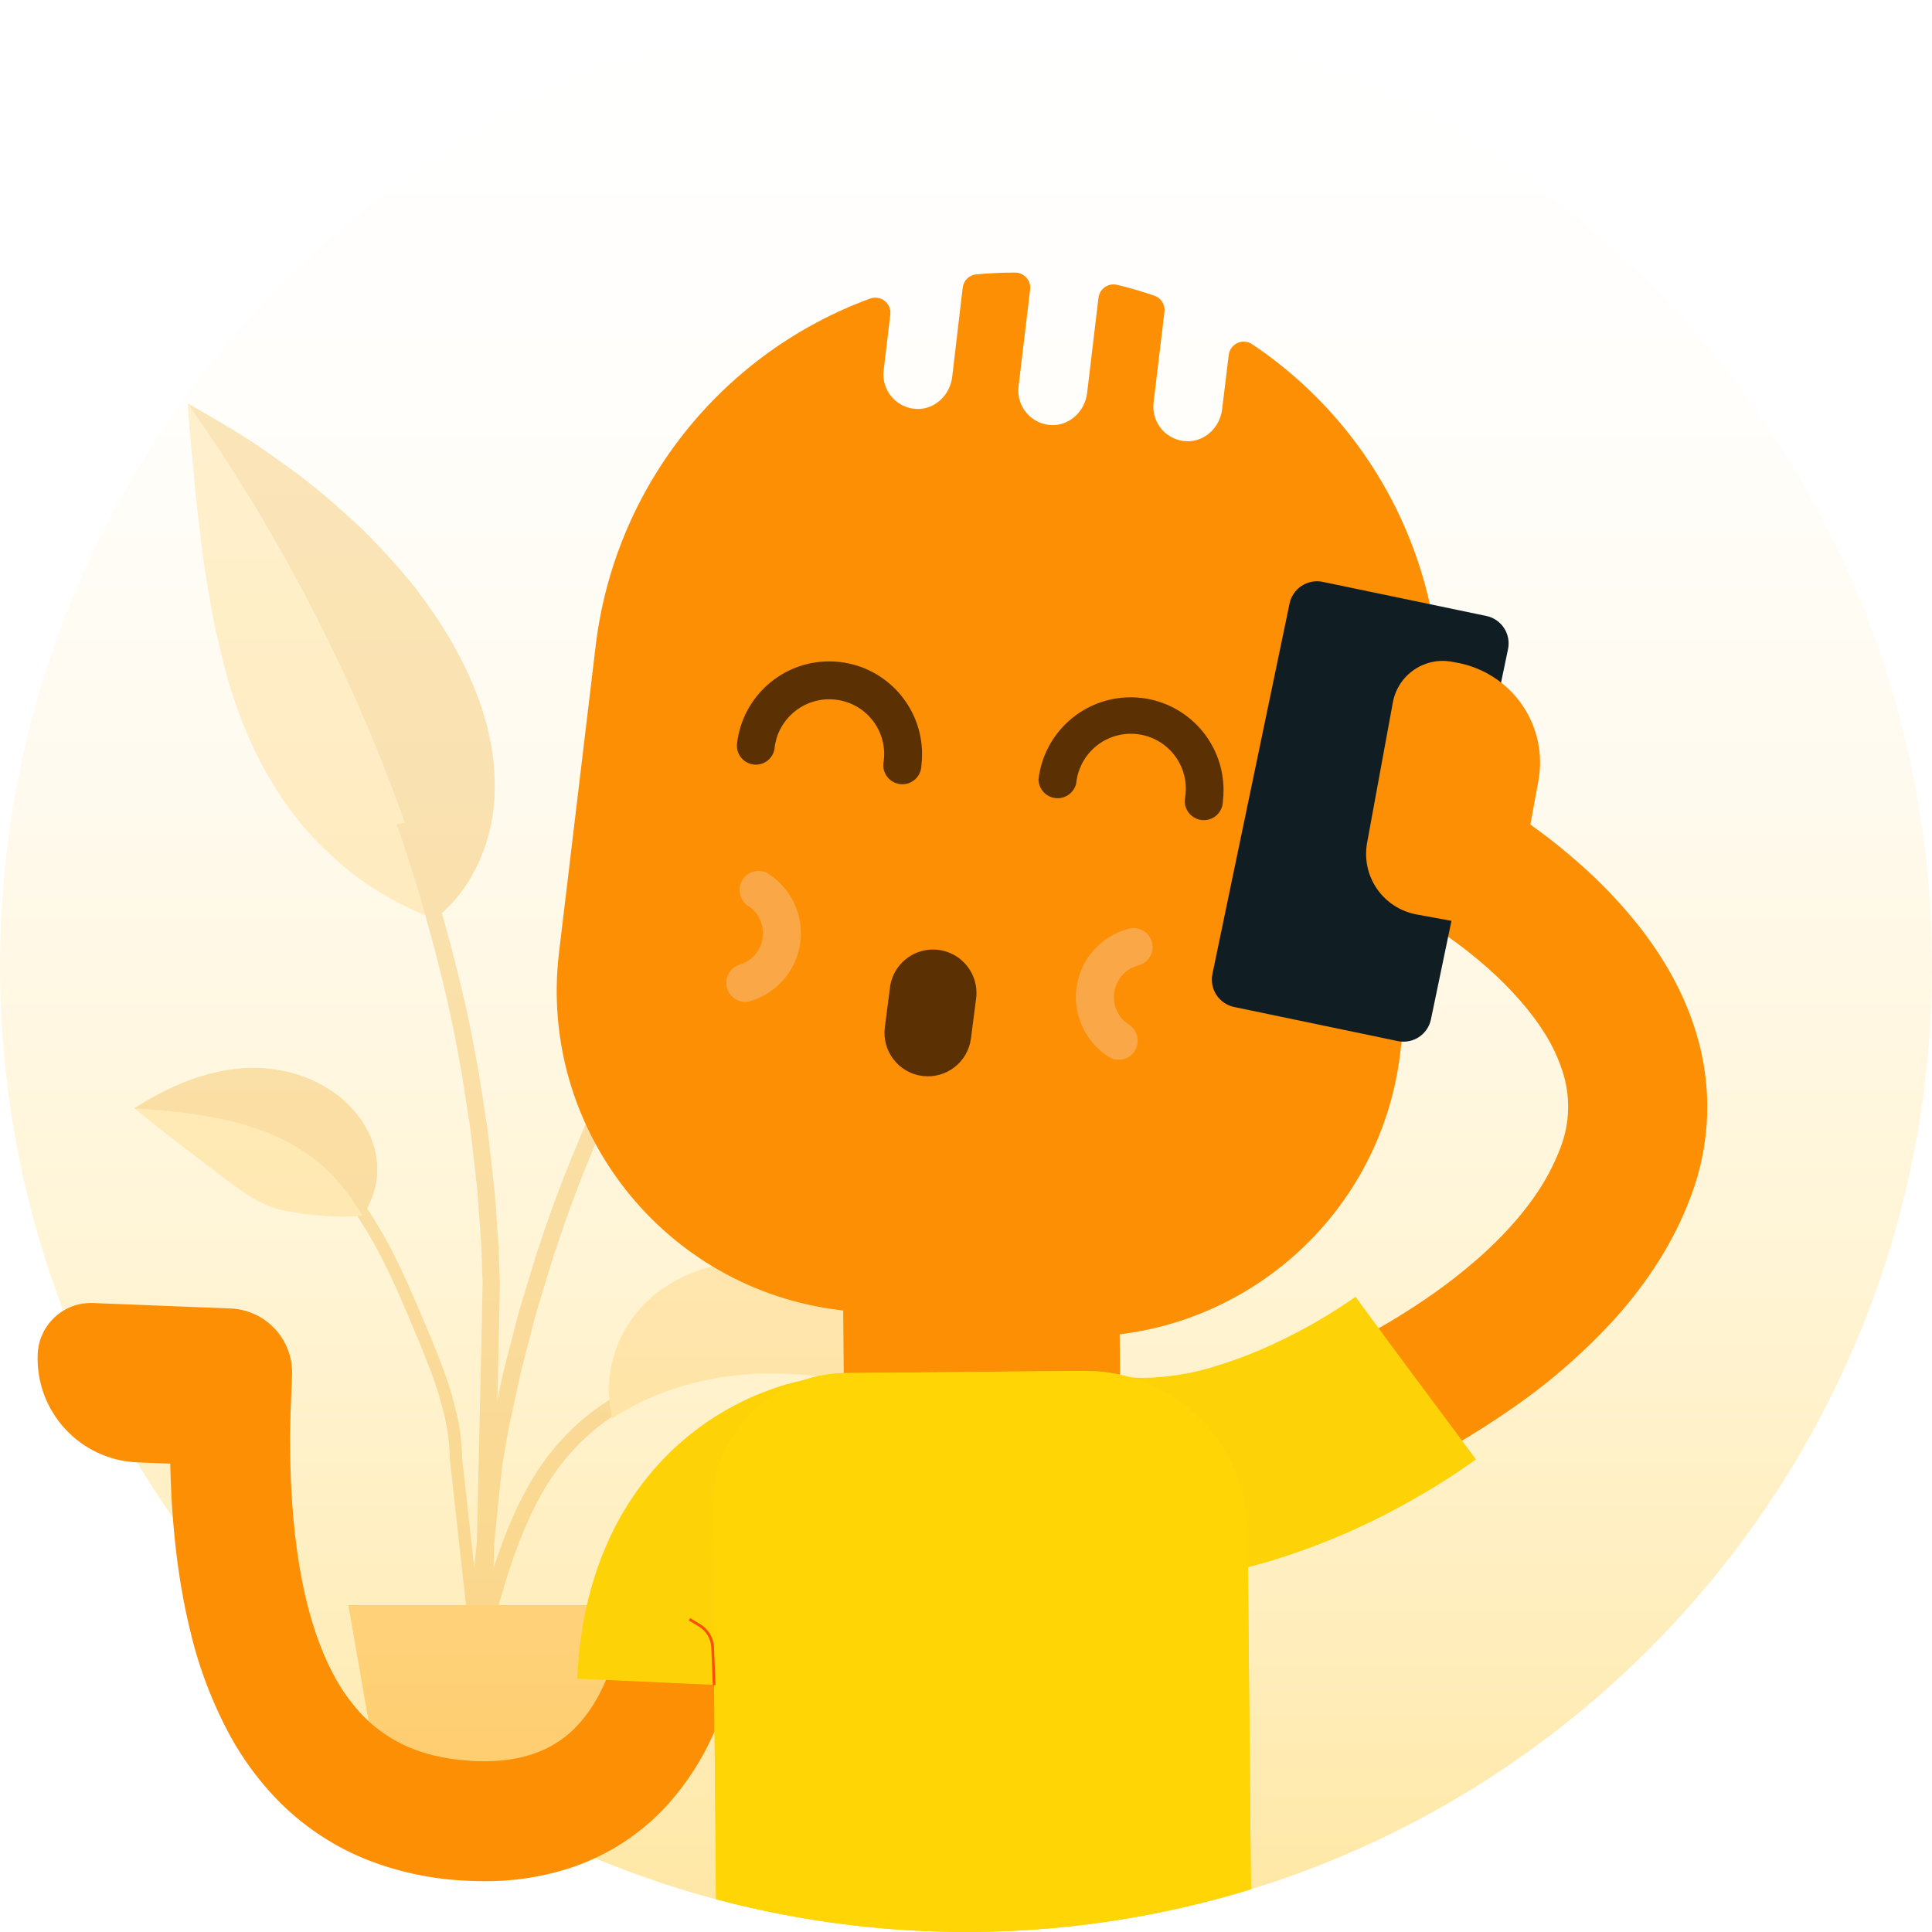
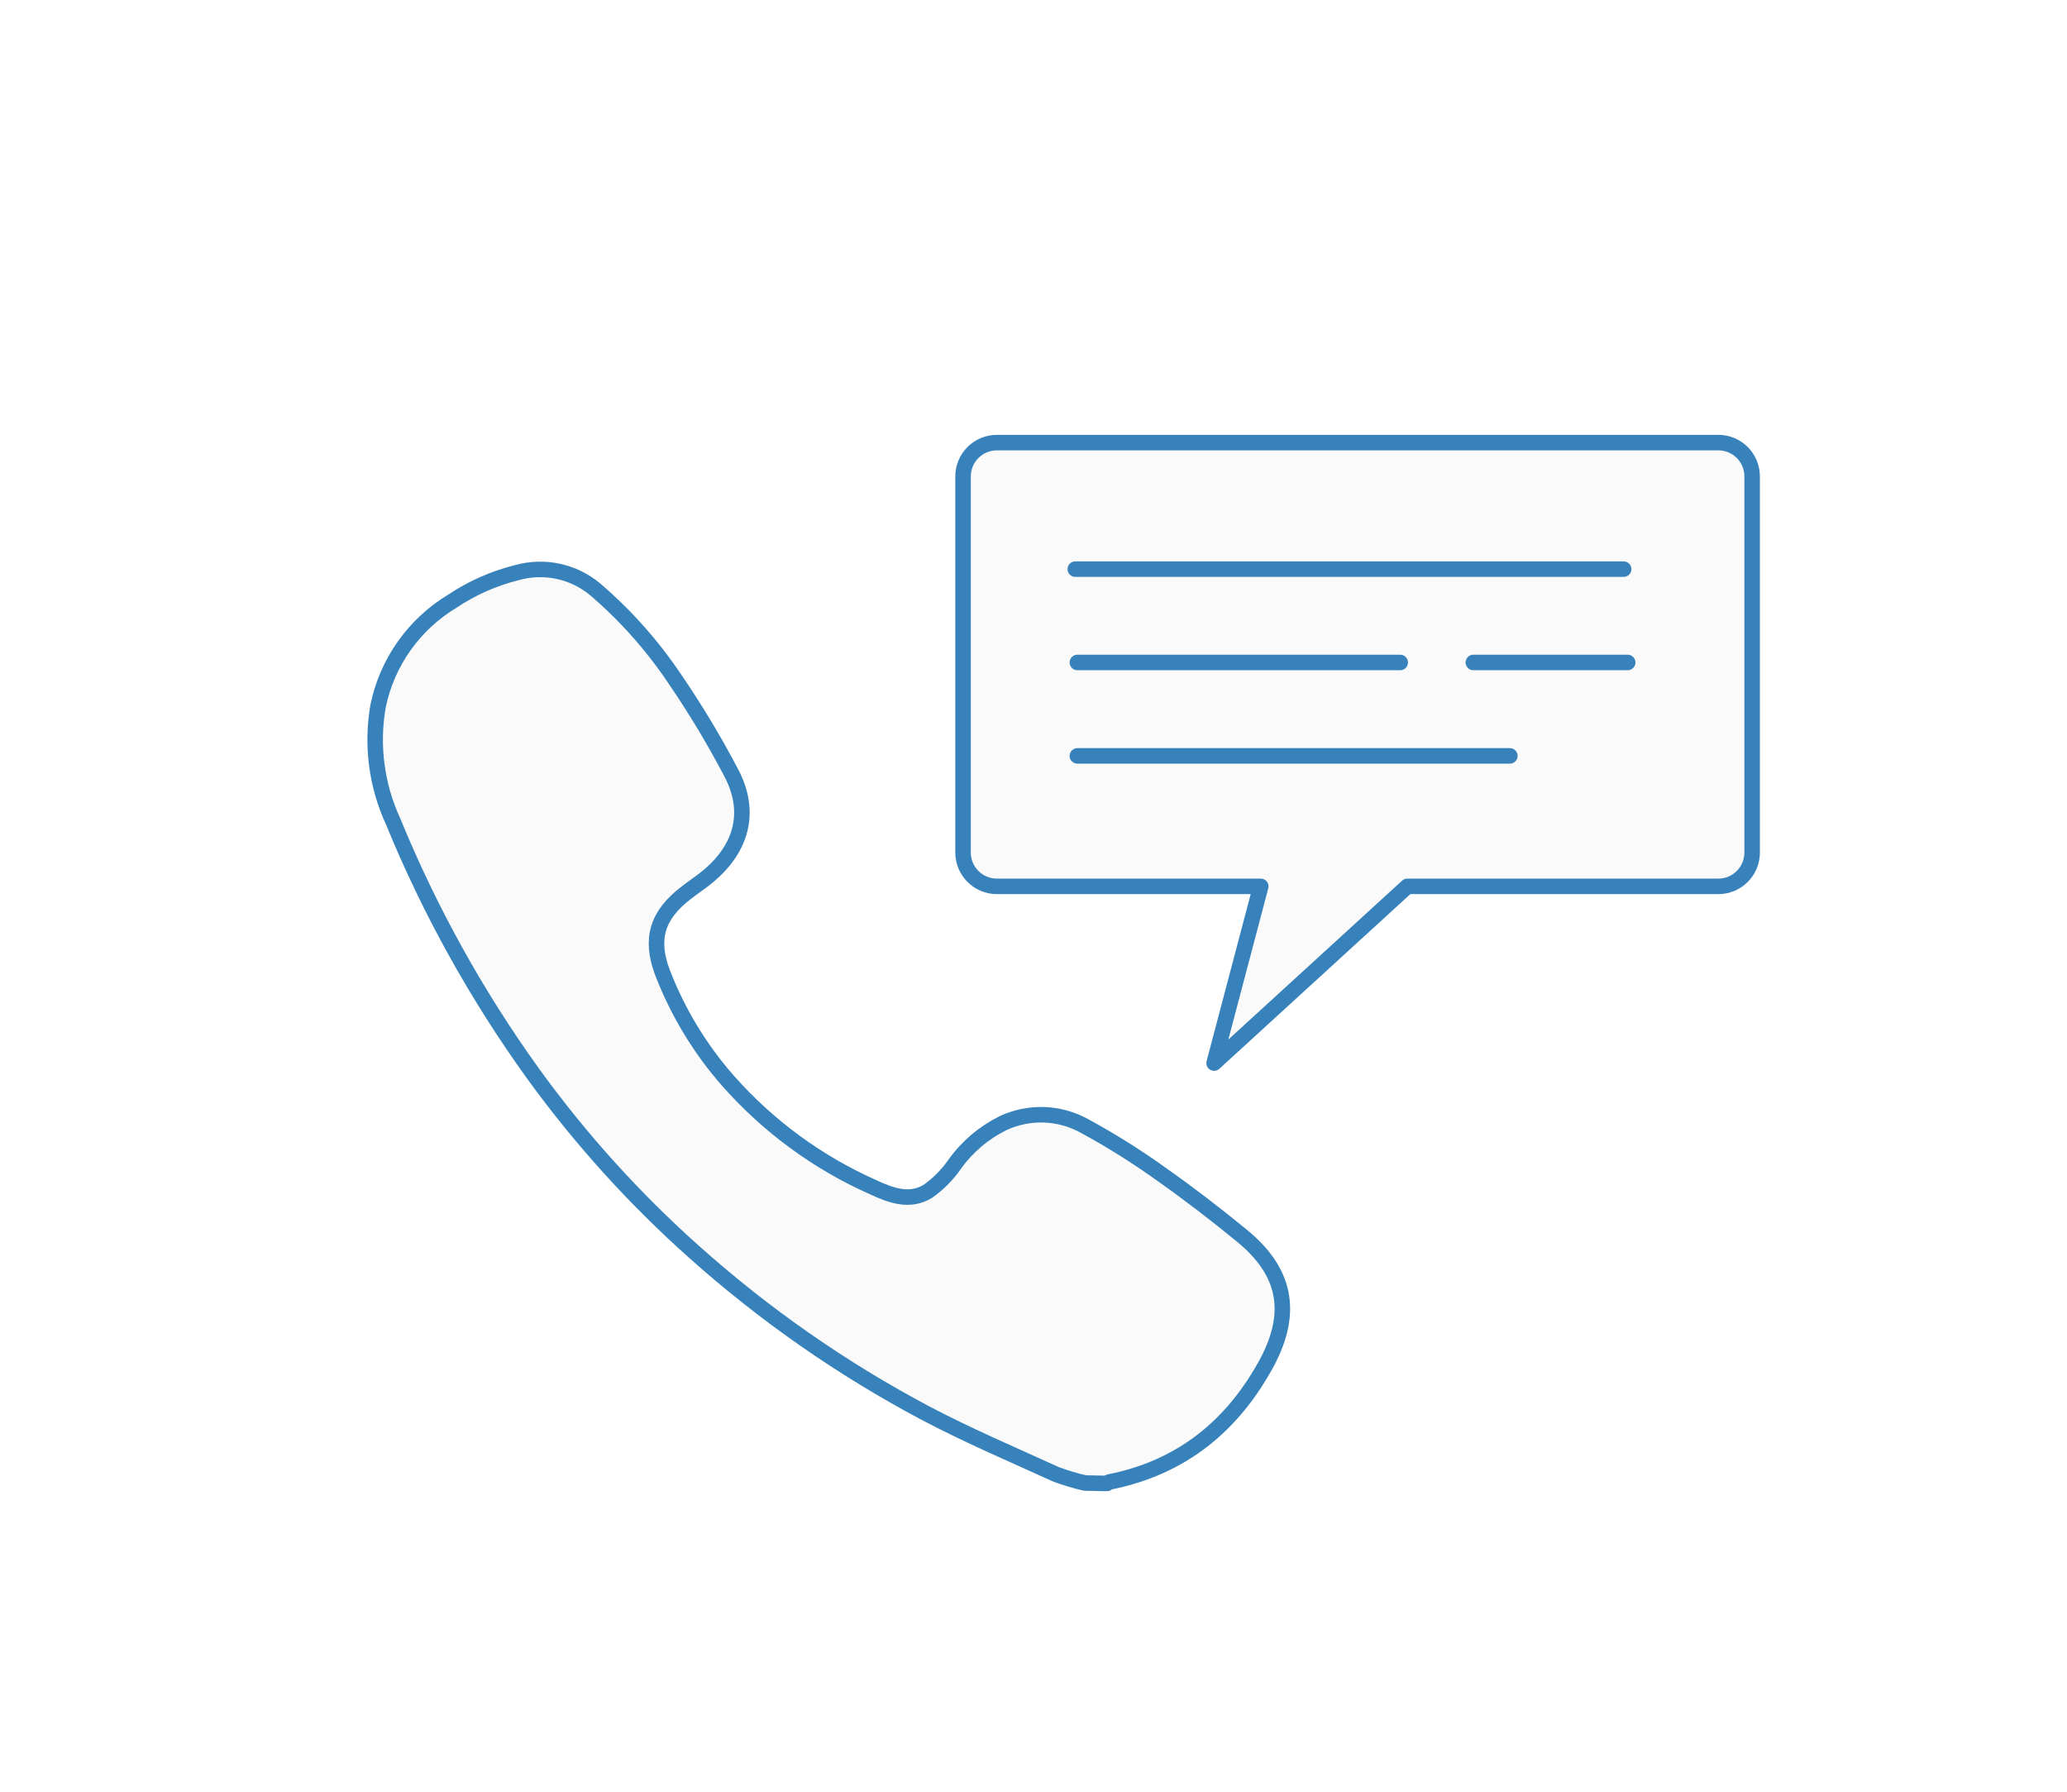
- <svg xmlns="http://www.w3.org/2000/svg" viewBox="0 0 708.58 708.58" version="1.1" id="svg2393">
-   <defs id="defs2310">
-     <linearGradient id="linear-gradient" x1="401.07" y1="759.35" x2="401.07" y2="50.77" gradientUnits="userSpaceOnUse">
-       <stop offset="0" stop-color="#ffe7a3" id="stop2297" />
-       <stop offset=".14" stop-color="#ffedba" id="stop2299" />
-       <stop offset=".37" stop-color="#fff5d8" id="stop2301" />
-       <stop offset=".59" stop-color="#fffaee" id="stop2303" />
-       <stop offset=".8" stop-color="#fffefb" id="stop2305" />
-       <stop offset="1" stop-color="#fff" id="stop2307" />
-     </linearGradient>
-     <style id="style2295">.cls-4{fill:#ffefca}.cls-5{fill:#f9e2b2}.cls-6{fill:#eb5929}.cls-8{fill:#fd8f04}.cls-9{fill:#5b3103}.cls-10{fill:#faa747}.cls-13{fill:#fdd307}</style>
+ <svg xmlns="http://www.w3.org/2000/svg" id="Layer_1" data-name="Layer 1" viewBox="0 0 199.82 173.18">
+   <defs>
+     <style>
+       .cls-1, .cls-2 {
+         fill: #fafafa;
+         stroke: #3882bb;
+         stroke-linejoin: round;
+         stroke-width: 1.5px;
+       }
+ 
+       .cls-2 {
+         stroke-linecap: round;
+       }
+     </style>
  </defs>
-   <g id="g2391" transform="translate(-46.78 -50.77)" style="isolation:isolate">
-     <g id="Layer_1" data-name="Layer 1">
-       <circle cx="401.07" cy="405.06" r="354.29" id="circle2314" fill="url(#linear-gradient)" />
-       <g id="g2352" style="mix-blend-mode:multiply" opacity=".86">
-         <path class="cls-4" d="M206.31 387.72s-1.68-.48-4.51-1.64a107.14 107.14 0 01-11.48-5.59 110.62 110.62 0 01-15.57-10.41c-2.77-2.19-5.42-4.64-8.31-7.31a106.46 106.46 0 01-8.39-8.84c-10.88-13-20.91-30.23-27.89-54.64-.88-3.05-1.7-6.23-2.44-9.55-.74-3.32-1.65-6.68-2.36-10.24-.71-3.56-1.39-7.24-2-11.1-.61-3.86-1.35-7.76-1.91-11.89-.56-4.13-1-8.45-1.59-12.88-.59-4.43-1.1-9-1.55-13.83q-.32-3.6-.63-7.35c-.26-2.48-.51-5-.77-7.57-.49-5.14-.91-10.51-1.29-16.11l5.21 7.66c3.3 4.88 8.14 11.8 13.37 20.36l4.17 6.64c1.46 2.28 2.93 4.66 4.33 7.15 2.88 5 5.9 10.18 9 15.58l9 16.89c.76 1.44 1.53 2.88 2.29 4.33l2.16 4.42c1.43 2.95 2.88 5.91 4.32 8.86A629.75 629.75 0 01196.79 357c3.09 9.18 5.4 16.88 7.14 22.24 1.57 5.39 2.38 8.48 2.38 8.48z" id="path2316" />
-         <path class="cls-5" d="M206.31 387.72a31.88 31.88 0 003.31-2.74 52.09 52.09 0 007.43-8.56 63 63 0 007.54-14.94 65.59 65.59 0 003.64-21.82c.27-16.85-5.23-38.65-22.17-63.6q-3.18-4.68-6.83-9.48c-2.47-3.2-5.26-6.38-8.13-9.63-2.87-3.25-5.95-6.52-9.18-9.83-3.23-3.31-6.9-6.54-10.61-9.84-3.71-3.3-7.56-6.63-11.78-9.89-4.22-3.26-8.66-6.5-13.27-9.75-2.31-1.62-4.64-3.24-7.06-4.85-2.42-1.61-5-3.15-7.57-4.72q-7.71-4.69-16-9.3l5.21 7.66c3.3 4.88 8.14 11.8 13.37 20.36l4.17 6.64c1.46 2.28 2.93 4.66 4.33 7.15 2.88 5 5.9 10.18 9 15.58l9 16.89c.76 1.44 1.53 2.88 2.29 4.33l2.16 4.42c1.43 2.95 2.88 5.91 4.32 8.86A629.75 629.75 0 01196.79 357c3.09 9.18 5.4 16.88 7.14 22.24 1.57 5.39 2.38 8.48 2.38 8.48z" id="path2318" />
-         <path class="cls-5" d="M171.65 481.55c.56.61 1.35 1.54 2.37 2.69a105.34 105.34 0 018.13 10.85 159.84 159.84 0 019.45 16.54c3.12 6.2 6.09 13 9 19.74 2.85 6.79 5.72 13.52 8.17 20v-.07.07a133.4 133.4 0 015.59 18.25 79.54 79.54 0 011.86 13.53c.06 1 .07 2 .07 2.72 0 .34 6.25 56.15 6.25 56.42l-4.54-.14c0-.23-6.25-56-6.25-56.27 0-.69 0-1.55-.07-2.54a75.38 75.38 0 00-1.76-12.74 129.89 129.89 0 00-5.42-17.6c-2.39-6.36-5.28-13.12-8.1-19.86-2.86-6.73-5.79-13.41-8.86-19.48a158.65 158.65 0 00-9.18-16.07 102.17 102.17 0 00-7.8-10.41c-.9-1-1.61-1.85-2.19-2.48z" id="path2320" />
-         <path class="cls-5" id="polygon2322" d="M217.43 568.99v.01z" />
-         <path class="cls-5" id="polygon2324" d="M209.91 570.65v.01z" />
-         <path class="cls-5" id="line2326" d="M178.37 497.6l-.01-.01" />
-         <path class="cls-5" id="polygon2328" d="M204.49 553l.01.01z" />
-         <path class="cls-4" d="M179.74 496.59s-.9.13-2.47.24c-1.57.11-3.77.17-6.37.12a118.36 118.36 0 01-17.85-1.82c-1.51-.25-2.93-.59-4.4-.94a31.8 31.8 0 01-4.31-1.53 53.25 53.25 0 01-10-5.9c-1-.73-2.08-1.43-3.15-2.29-1.07-.86-2.33-1.68-3.56-2.66-2.55-1.86-5.33-4.05-8.51-6.45-6.31-4.87-14.1-10.78-23.13-18.18l4.16.27c2.65.19 6.44.47 11 1 9 1 21.16 2.82 32.54 7.18a72.91 72.91 0 0115.76 8.25l1.74 1.21c.55.43 1.08.88 1.62 1.31 1.06.86 2.12 1.68 3.05 2.6l1.42 1.31 1.3 1.34c.88.87 1.66 1.76 2.4 2.62a82 82 0 016.61 8.8c1.41 2.21 2.15 3.52 2.15 3.52z" id="path2330" />
-         <path class="cls-5" d="M179.74 496.59a18.36 18.36 0 001.36-2.09 30 30 0 002.65-6 28.59 28.59 0 001.38-9.68 31.28 31.28 0 00-3.24-12.88 35.59 35.59 0 00-4.6-7 42 42 0 00-6.92-6.67 48.56 48.56 0 00-20.29-8.87 59.74 59.74 0 00-6.1-.81c-2.08-.16-4.2-.15-6.37-.13a66.17 66.17 0 00-13.34 2c-9.12 2.25-18.48 6.56-28.3 12.81l4.16.27c2.65.19 6.44.47 11 1 9 1 21.16 2.82 32.54 7.18a72.91 72.91 0 0115.76 8.25l1.74 1.21c.55.43 1.08.88 1.62 1.31 1.06.86 2.12 1.68 3.05 2.6l1.42 1.31 1.3 1.34c.88.87 1.66 1.76 2.4 2.62a82 82 0 016.61 8.8c1.43 2.12 2.17 3.43 2.17 3.43z" id="path2332" />
-         <path class="cls-5" d="M198.1 351.85l2.13 6c1.62 4.8 3.76 11.76 6.42 20.09 4.82 16.73 11 39.09 14.83 61.57l.82 4.21.66 4.19c.43 2.82.87 5.62 1.3 8.41.43 2.79.85 5.53 1.27 8.25.42 2.72.63 5.35.95 8 .59 5.32 1.23 10.44 1.7 15.26s.69 9.44 1 13.67q.22 3.18.44 6.07c.11 1.87.13 3.67.2 5.44.11 3.44.2 6.45.28 8.92.08 2.47-2.47 108.23-2.42 109.55l-6.33-.48c0-1.31 2.5-107.29 2.41-109.87-.07-2.43-.17-5.39-.27-8.78-.07-1.65-.09-3.48-.21-5.44-.14-1.9-.28-3.9-.44-6-.3-4.18-.63-8.7-1-13.49v-.05c-.47-4.83-1.11-9.89-1.68-15.09-.31-2.58-.57-5.25-.95-8-.41-2.68-.84-5.4-1.26-8.14-.42-2.74-.85-5.51-1.27-8.28l-.65-4.2-.82-4.19c-3.85-22.39-10-44.54-14.71-61.06v-.06c-2.63-8.21-4.73-15.07-6.35-19.89-.81-2.26-1.44-4-1.9-5.31z" id="path2334" />
-         <path class="cls-5" d="M280.57 423l-3 5.6c-2.28 4.53-5.38 11.12-9.19 19-7.1 15.86-16.38 37.12-23.38 58.83l-1.41 4.06-1.24 4.05-2.47 8.14-2.43 8c-.74 2.59-1.38 5.21-2.07 7.82-1.33 5.18-2.69 10.16-3.83 14.86-1.14 4.7-2 9.25-2.92 13.39-.45 2.08-.89 4.06-1.3 6-.41 1.94-.65 3.62-1 5.35-.6 3.39-1.12 6.35-1.54 8.78-.42 2.43-5.27 51.15-5.5 52.44l6.33.42c.23-1.28 5.11-50.21 5.55-52.75.44-2.54.93-5.31 1.52-8.65.3-1.63.57-3.43 1-5.36q.6-2.8 1.28-5.88c.89-4.09 1.86-8.52 2.88-13.21 1.14-4.71 2.49-9.63 3.79-14.7.67-2.51 1.3-5.12 2.06-7.78.79-2.6 1.59-5.24 2.4-7.89.81-2.65 1.62-5.33 2.43-8l1.25-4.07 1.4-4c7-21.62 16.14-42.69 23.19-58.37 3.76-7.76 6.81-14.25 9.1-18.8l2.63-5z" id="path2336" />
-         <path class="cls-4" d="M267.37 457.34s1.73-.24 4.7-1a106.35 106.35 0 0012.16-3.91 111.58 111.58 0 0016.88-8.11c3.05-1.77 6-3.83 9.25-6.06a105 105 0 009.56-7.56c12.61-11.31 25-27 35.33-50.15q2-4.35 3.78-9.11c1.23-3.16 2.57-6.38 3.77-9.8 1.2-3.42 2.4-7 3.52-10.71 1.12-3.71 2.44-7.5 3.58-11.5 1.14-4 2.2-8.23 3.39-12.53 1.19-4.3 2.37-8.78 3.49-13.47.55-2.35 1.1-4.75 1.67-7.19l1.83-7.38q1.82-7.55 3.55-15.77l-6.24 6.91c-4 4.36-9.73 10.53-16.11 18.27-1.63 1.91-3.32 3.91-5.07 6-1.75 2.09-3.56 4.2-5.3 6.46-3.55 4.5-7.28 9.25-11.15 14.15l-11.33 15.44-2.88 4-2.75 3.96-5.54 8.17a628.62 628.62 0 00-36.32 61.81c-4.36 8.65-7.73 15.95-10.22 21-2.31 5.13-3.55 8.08-3.55 8.08z" id="path2338" />
-         <path class="cls-5" d="M267.37 457.34a32.66 32.66 0 01-2.89-3.18 52.13 52.13 0 01-6.15-9.53 63.18 63.18 0 01-5.33-15.85 65.26 65.26 0 01-.52-22.11c2.11-16.72 10.64-37.53 30.93-59.84q3.81-4.17 8.11-8.42c2.89-2.81 6.1-5.57 9.4-8.38 3.3-2.81 6.81-5.62 10.48-8.43 3.67-2.81 7.75-5.5 11.89-8.24 4.14-2.74 8.43-5.5 13.07-8.13 4.64-2.63 9.49-5.21 14.51-7.77 2.51-1.28 5.06-2.56 7.67-3.81 2.61-1.25 5.4-2.41 8.16-3.6q8.3-3.56 17.14-6.95l-6.25 6.9c-4 4.36-9.73 10.53-16.11 18.27-1.63 1.91-3.32 3.91-5.07 6-1.75 2.09-3.56 4.2-5.3 6.46-3.55 4.5-7.28 9.25-11.15 14.15l-11.33 15.44-2.88 4-2.75 3.96-5.54 8.17a628.62 628.62 0 00-36.32 61.81c-4.36 8.65-7.73 15.95-10.22 21-2.31 5.13-3.55 8.08-3.55 8.08z" id="path2340" />
-         <path class="cls-5" d="M223.36 641c.88-3.15 2.14-7.63 3.81-13 3.33-10.68 8.44-25 16.82-37.91A88.27 88.27 0 01258.6 573a87.64 87.64 0 0116-11.35 94.54 94.54 0 0112.5-5.87c1.23-.5 2.24-.87 3-1.13l1.8 5.43c-.76.26-1.7.61-2.8 1.06a92.87 92.87 0 00-11.76 5.52 81.61 81.61 0 00-15 10.63 82.32 82.32 0 00-13.65 16c-7.89 12.1-12.88 26-16.15 36.48-1.63 5.26-2.88 9.71-3.75 12.82-.33 1.2-.6 2.2-.82 3l-5.44-1.59c.21-.79.49-1.8.83-3z" id="path2342" />
-         <path class="cls-4" d="M271.39 571a34.81 34.81 0 01-.81-4 44.38 44.38 0 01-.29-10.57 44.68 44.68 0 014-14.75 45.5 45.5 0 0111.83-15.45 52.06 52.06 0 0121.78-10.89 65.16 65.16 0 017-1.25 73.53 73.53 0 017.53-.42 68.13 68.13 0 0115.9 2A79 79 0 01370.94 533c10.38 9 19.75 21.26 27.16 36.87l-5.27-2.11c-3.36-1.31-8.2-3.11-14.09-5-11.76-3.77-28-7.67-44.49-8.18a120.27 120.27 0 00-24.14 1.52 108.19 108.19 0 00-20.37 5.51 92.46 92.46 0 00-13.52 6.39c-1.57.89-2.79 1.61-3.59 2.16z" id="path2344" />
-         <path class="cls-6" id="polygon2346" d="M240.55 564.38h.01z" />
-         <path class="cls-6" id="polygon2348" d="M247.03 571.62l.01-.01h-.01z" />
-         <path id="polygon2350" fill="#ffdb94" d="M266.45 721.9l-77.65-.77-14.27-81.67h111.73z" />
-       </g>
-       <path class="cls-8" transform="rotate(-.53 406.13 543.493)" id="rect2354" d="M356.14 513.22h101.32v64.31H356.14z" />
-       <path class="cls-8" d="M497.42 181L495 200.9c-.78 6.53-6.23 11.83-12.81 11.71a12.65 12.65 0 01-12.33-14.12l4-33.37a5.52 5.52 0 00-3.64-5.88q-6.69-2.31-13.69-4a5.57 5.57 0 00-6.87 4.73l-4.18 35c-.79 6.53-6.23 11.83-12.81 11.71a12.65 12.65 0 01-12.33-14.12l4.25-35.6a5.57 5.57 0 00-5.56-6.22c-4.79 0-9.55.22-14.25.66a5.52 5.52 0 00-4.92 4.87L396 189.05c-.78 6.54-6.22 11.84-12.81 11.72a12.66 12.66 0 01-12.33-14.12l2.45-20.49a5.55 5.55 0 00-7.38-5.9 155.33 155.33 0 00-100.68 127.37l-13.44 112.45A118 118 0 00355 531.28l74.13 8.86A118 118 0 00560.33 437l13.44-112.45A155.3 155.3 0 00506 177a5.54 5.54 0 00-8.58 4z" id="path2356" />
-       <path class="cls-8" d="M276.32 631.48l11.92-.13-11.92.07v.06l11.92-.13-11.92.07a91.52 91.52 0 01-1.07 12.47 100.73 100.73 0 01-4.25 17.92 70.35 70.35 0 01-6.22 13.52 49.31 49.31 0 01-6.46 8.52 38.73 38.73 0 01-13.08 9.08c-5.33 2.25-12 3.79-20.89 3.81-1.54 0-3.14 0-4.82-.15-9.89-.6-18.42-2.71-25.75-6.38a51.24 51.24 0 01-15.09-11.47 68.15 68.15 0 01-9.81-14.18c-4.55-8.62-8.52-19.78-11.31-34-2.79-14.22-4.42-31.46-4.41-52q0-6.94.25-14.39l-44-1.48q-.28 8.14-.28 15.87c0 27 2.49 50.15 7.34 70A155.41 155.41 0 00131.52 688a109.35 109.35 0 0016.72 22.62 95.31 95.31 0 0032.25 21.87 112.7 112.7 0 0036.39 8q3.78.22 7.45.23a100 100 0 0030.88-4.62 83.54 83.54 0 0022-10.82A84.79 84.79 0 00292 712.26a99.74 99.74 0 0016.65-26 137.9 137.9 0 0010.14-35.72 135.69 135.69 0 001.57-19V631l-44 .49z" id="path2358" />
-       <path class="cls-9" d="M330.87 325a20.16 20.16 0 0120-17.76 22 22 0 012.42.14 20.09 20.09 0 0117.62 22.41 7 7 0 1013.81 1.65 35.15 35.15 0 00.24-4.08 34.07 34.07 0 00-30-33.78 34.85 34.85 0 00-4.07-.24 34.05 34.05 0 00-33.78 30 6.95 6.95 0 1013.8 1.65z" id="path2360" />
-       <path class="cls-9" d="M441.48 338.17a20.15 20.15 0 1140 4.79 7 7 0 1013.81 1.65 35.15 35.15 0 00.24-4.08 34.07 34.07 0 00-30-33.78 35 35 0 00-4.07-.24 34.07 34.07 0 00-33.79 30 7 7 0 0013.81 1.64z" id="path2362" />
-       <path class="cls-10" d="M461.24 426.84a12.05 12.05 0 01-5.93-10.35 11.81 11.81 0 01.11-1.67 12 12 0 012.95-6.38 12.11 12.11 0 015.85-3.6 6.95 6.95 0 10-3.61-13.42 25.92 25.92 0 00-19 21.49 25.55 25.55 0 00-.25 3.58 26 26 0 0012.78 22.33 7 7 0 007.06-12z" id="path2364" />
-       <path class="cls-10" d="M321.18 418.16a25.92 25.92 0 0019.09-21.53 25.55 25.55 0 00.25-3.58 26 26 0 00-12.66-22.26 7 7 0 00-7.12 11.94 12.06 12.06 0 015.87 10.32 11.81 11.81 0 01-.11 1.67 12 12 0 01-3 6.4 12.11 12.11 0 01-5.89 3.59 7 7 0 003.54 13.45z" id="path2366" />
-       <path class="cls-9" d="M385.06 445.39a15.93 15.93 0 01-13.76-17.83l1.84-14.27a15.93 15.93 0 1131.59 4.07l-1.84 14.27a15.94 15.94 0 01-17.83 13.76z" id="path2368" />
-       <path id="polyline2370" fill="#fc4c01" d="M297.43 635.5l16.11-.14-.02-2.32-16.12.15" />
-       <path class="cls-8" d="M507.4 611c1.08 0 1.82-.06 2.45-.12a26 26 0 002.62-.36c1.25-.23 2.08-.44 2.94-.66 1.62-.42 3.18-.89 5-1.48 3.4-1.11 7.59-2.6 12.55-4.55a337.52 337.52 0 0069.57-37.34 219.88 219.88 0 0037-32.6c11.25-12.66 21.08-27.33 27.38-44.31a92.55 92.55 0 001.85-60.36c-4.59-15-12.25-27.73-20.69-38.55a173.88 173.88 0 00-19.89-21.28 223.18 223.18 0 00-27.09-21c-7.34-4.84-12.32-7.51-12.88-7.81l-24 45 6.29-11.81-6.34 11.78 6.29-11.81-6.34 11.78.7.39c1.74 1 6.59 3.82 12.72 8.15a171.21 171.21 0 0115.18 12c7.92 7.06 15.65 15.58 21 24.35a61.34 61.34 0 016.11 13.17 41.84 41.84 0 01-.75 28.21 80.92 80.92 0 01-9.87 18.35c-7.4 10.52-17.66 20.58-29.13 29.46-17.18 13.36-37 24-52.51 31.07-7.76 3.53-14.49 6.19-19.18 7.87-2.33.83-4.18 1.43-5.19 1.73l-.56.16h-.09l2.86 11.55-2.15-11.7-.71.15 2.86 11.55-2.15-11.7L507 580.7l-2.5-20.5c-.59.08-1 .14-1.23.19L507 580.7l-2.5-20.5 2.88 23.63V560a25.69 25.69 0 00-2.88.17l2.88 23.63V611z" id="path2372" />
-       <path d="M559.45 432.6l-60-12.5a10.27 10.27 0 01-8-12.14l28.28-135.79a10.27 10.27 0 0112.14-8l60 12.5a10.27 10.27 0 018 12.14l-28.28 135.83a10.27 10.27 0 01-12.14 7.96z" id="path2374" fill="#101d23" />
-       <path class="cls-13" d="M543.82 526.5l21.78 29.26-21.75-29.28 21.78 29.26-21.75-29.28 11.61 15.63-11.55-15.67h-.06l11.61 15.63-11.55-15.67 1.61 2.18-1.61-2.18 1.61 2.18-1.61-2.18a192.34 192.34 0 01-26.85 15.75 163.72 163.72 0 01-25.5 10 92.61 92.61 0 01-25.38 4 53.21 53.21 0 01-11.31-1.15L439 627.51a126.76 126.76 0 0027.21 2.87 167 167 0 0047.24-7.32A252.74 252.74 0 00566 600.15 232.31 232.31 0 00588.1 586z" id="path2376" />
-       <path class="cls-8" d="M592.72 391l-26.41-4.85a22.57 22.57 0 01-18.13-26.29l9.44-51.46a18.6 18.6 0 0121.65-14.93l1.85.34A37.22 37.22 0 01611 337.18l-8.67 47.23a8.25 8.25 0 01-9.61 6.59z" id="path2378" />
-       <path class="cls-8" d="M152.89 580.09l1-25a23.53 23.53 0 00-22.59-24.42l-50.4-2a19.54 19.54 0 00-20.3 18.82 38.16 38.16 0 0036.64 39.62l46.11 1.8a9.18 9.18 0 009.54-8.82z" id="path2380" />
-       <path class="cls-13" d="M344.82 556.38a80.56 80.56 0 00-15.38 4 102.42 102.42 0 00-38 24.09 107 107 0 00-22.58 33.78c-5.91 13.82-9.58 30-10.4 48.18l74.07 3.37a76.05 76.05 0 012.12-15.24 40.19 40.19 0 016.68-14.71 28.54 28.54 0 015.56-5.59 28 28 0 017.52-4.07 15.7 15.7 0 011.76-.53l-3.52-16.92 2.4 17.1c.74-.1 1.08-.17 1.12-.18l-3.52-16.92 2.4 17.1-10.28-73.43z" id="path2382" />
-       <path class="cls-13" d="M444.07 553.56l-87.22.8A49.22 49.22 0 00308.1 604l1.32 143.32a356.14 356.14 0 00196.15-3.67l-1.2-130.92a59.76 59.76 0 00-60.3-59.17z" id="path2384" />
-       <path d="M444.07 553.56l-87.22.8A49.22 49.22 0 00308.1 604l1.32 143.32a356.14 356.14 0 00196.15-3.67l-1.2-130.92a59.76 59.76 0 00-60.3-59.17z" id="path2386" fill="#ffd505" />
-       <path d="M299.65 644.66l3.71 2.24a10 10 0 014.79 8.11l.55 13.82" id="path2388" fill="none" stroke="#fe4c00" stroke-miterlimit="10" />
-     </g>
+   <g id="iWKcb2.tif">
+     <path class="cls-1" d="M104.89,143.34a22,22,0,0,1-2.83-.85c-4.23-1.93-8.51-3.75-12.62-5.92A113.07,113.07,0,0,1,67.1,121a107.69,107.69,0,0,1-15.64-17.33A118.75,118.75,0,0,1,38,79.39a18.86,18.86,0,0,1-1.45-11.15A15.48,15.48,0,0,1,43.74,58.1,19.78,19.78,0,0,1,50,55.34,8.29,8.29,0,0,1,57.58,57a42.74,42.74,0,0,1,7.68,8.66,90,90,0,0,1,5.49,9.15C72.9,79,71.26,82.59,68,85.06c-.55.42-1.13.81-1.68,1.24-2.79,2.14-3.51,4.45-2.27,7.72a34.84,34.84,0,0,0,6.36,10.48,40.84,40.84,0,0,0,14,10.25c1.7.79,3.52,1.47,5.28.4a10.58,10.58,0,0,0,2.58-2.59,12.6,12.6,0,0,1,4.69-4,8.68,8.68,0,0,1,7.88.27,70.34,70.34,0,0,1,7.5,4.71c2.64,1.86,5.21,3.84,7.71,5.89,4.22,3.45,5,7.34,2.49,12.15-3.31,6.19-8.29,10.28-15.31,11.66a.74.74,0,0,0-.22.14Z" />
+   </g>
+   <g>
+     <path class="cls-1" d="M166.12,42.78H96.37a3.27,3.27,0,0,0-3.27,3.27V82.41a3.27,3.27,0,0,0,3.27,3.26h25.51l-4.51,17.08,18.68-17.08h30.07a3.26,3.26,0,0,0,3.26-3.26V46.05A3.26,3.26,0,0,0,166.12,42.78Z" />
+     <line class="cls-2" x1="103.95" y1="55.01" x2="156.96" y2="55.01" />
+     <line class="cls-2" x1="104.15" y1="64.03" x2="135.36" y2="64.03" />
+     <line class="cls-2" x1="104.15" y1="73.06" x2="145.96" y2="73.06" />
+     <line class="cls-2" x1="157.35" y1="64.03" x2="142.43" y2="64.03" />
  </g>
</svg>
